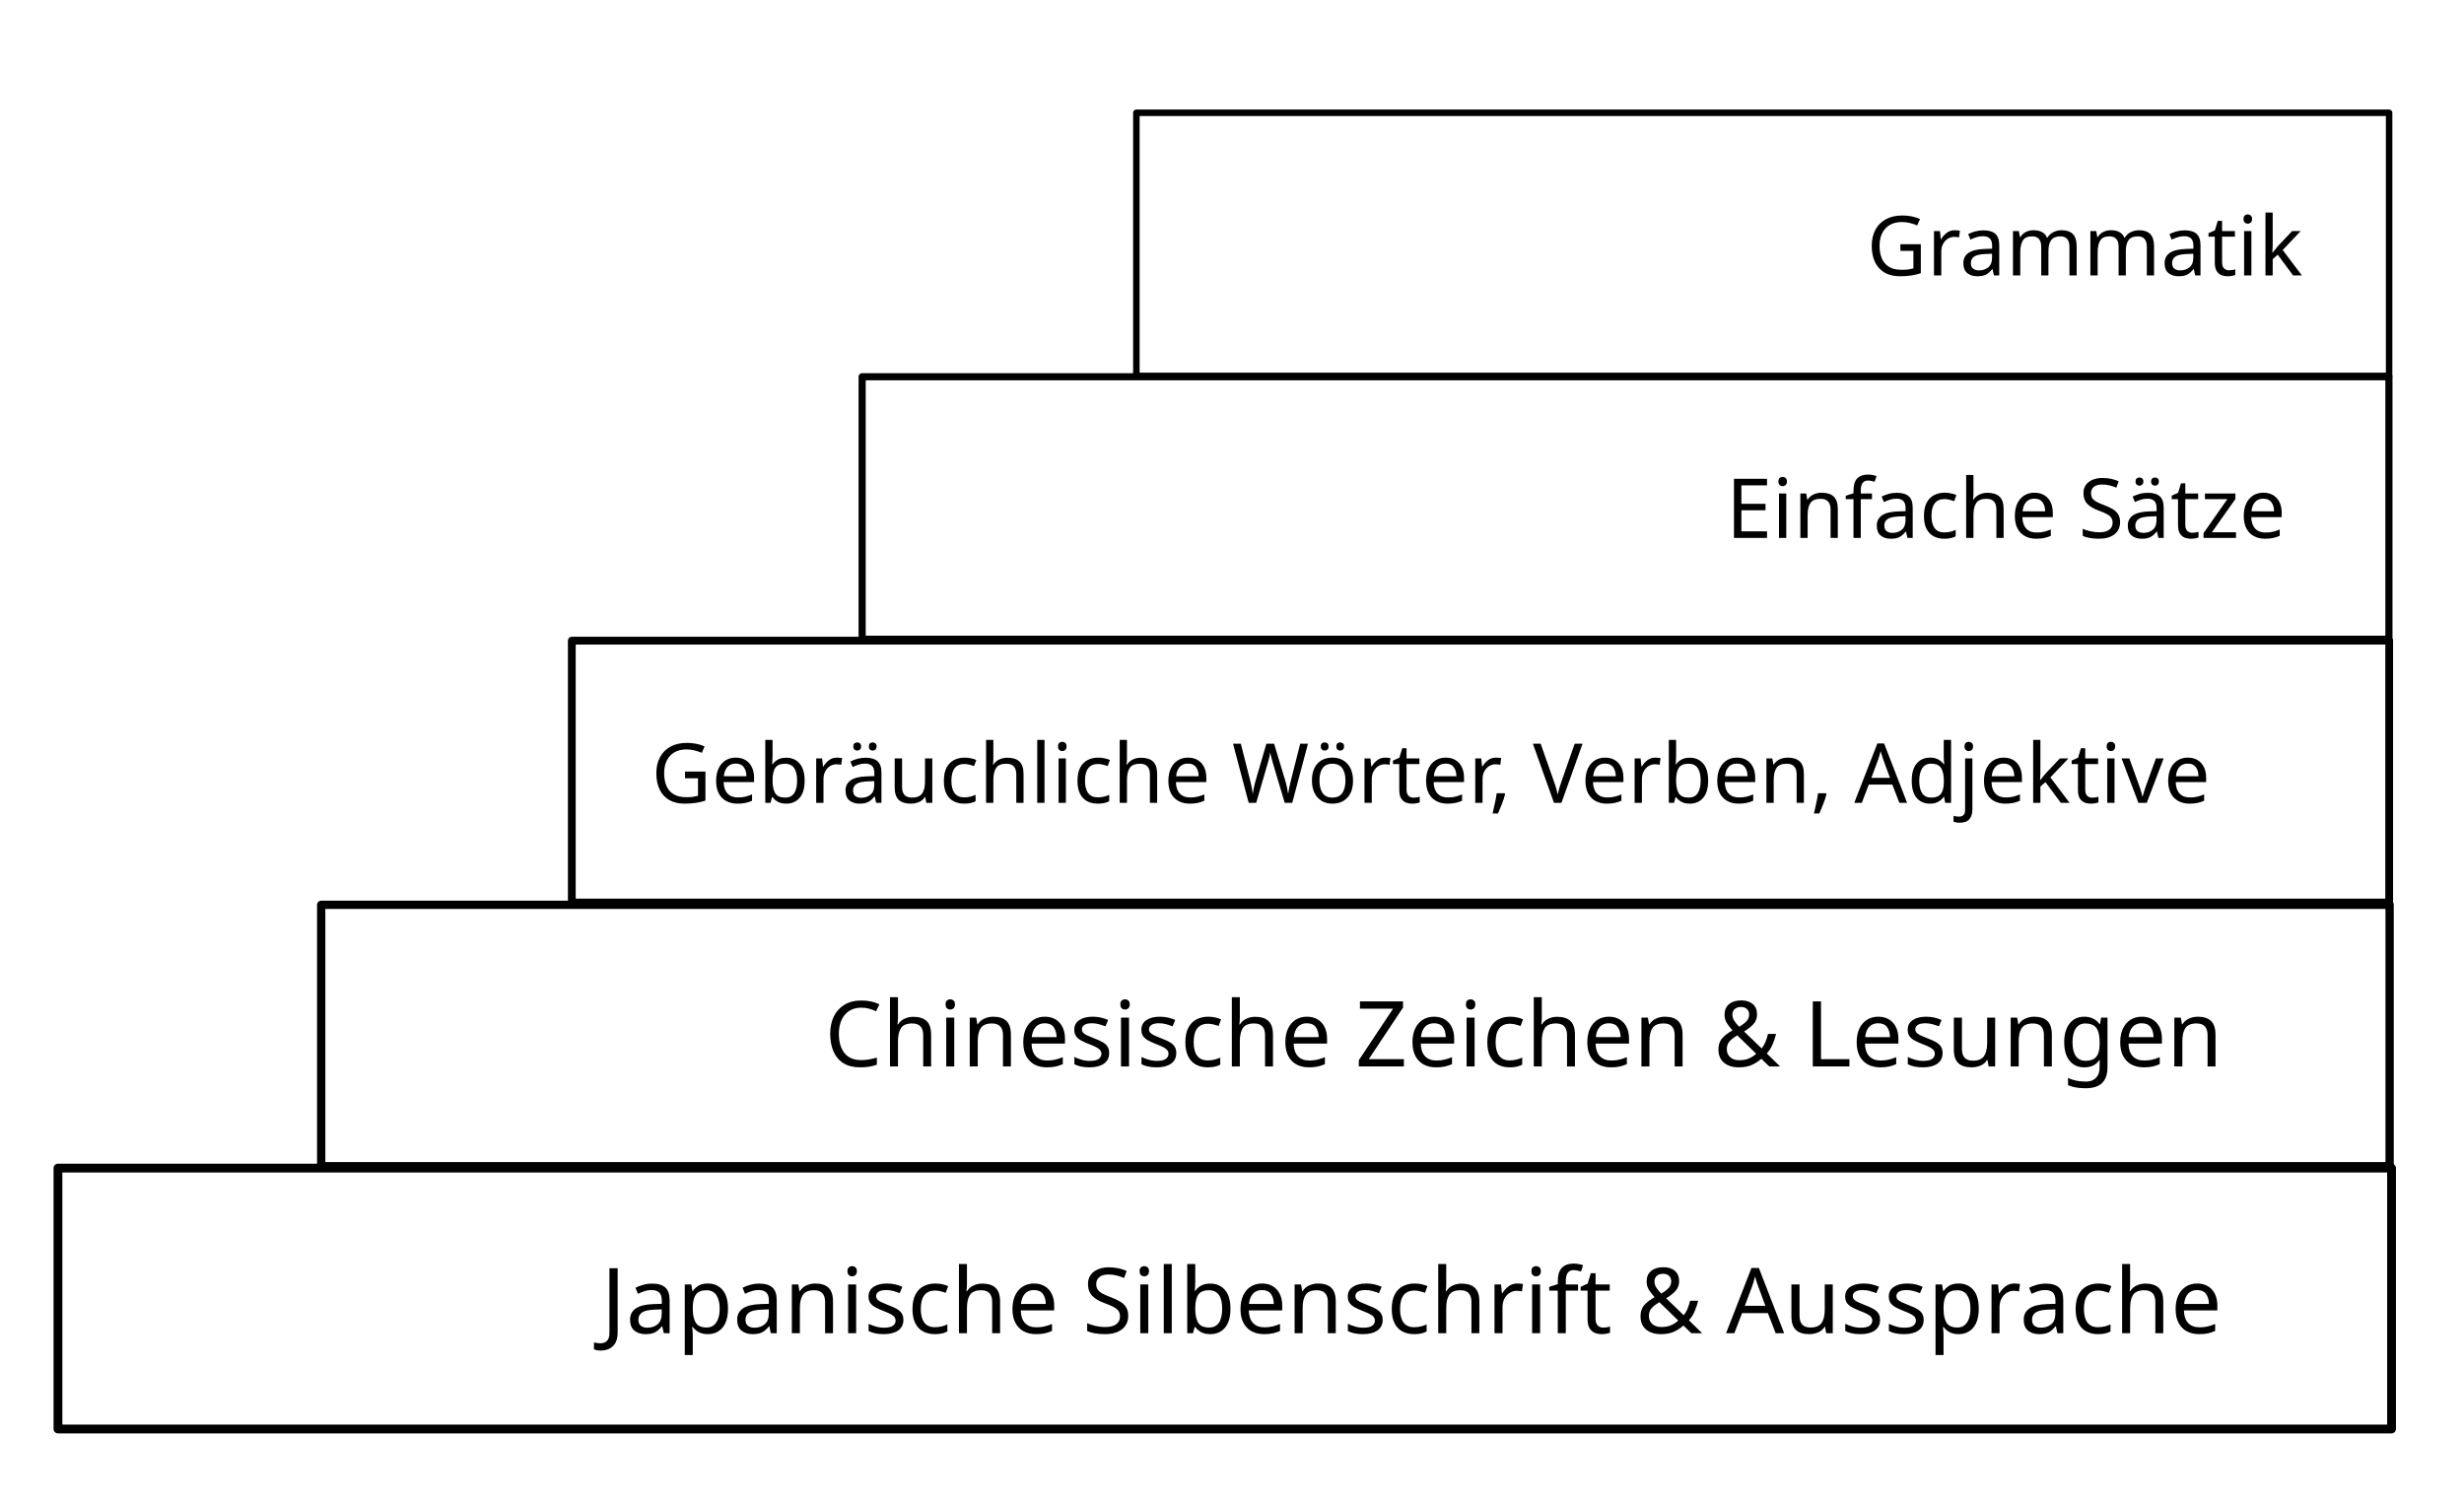
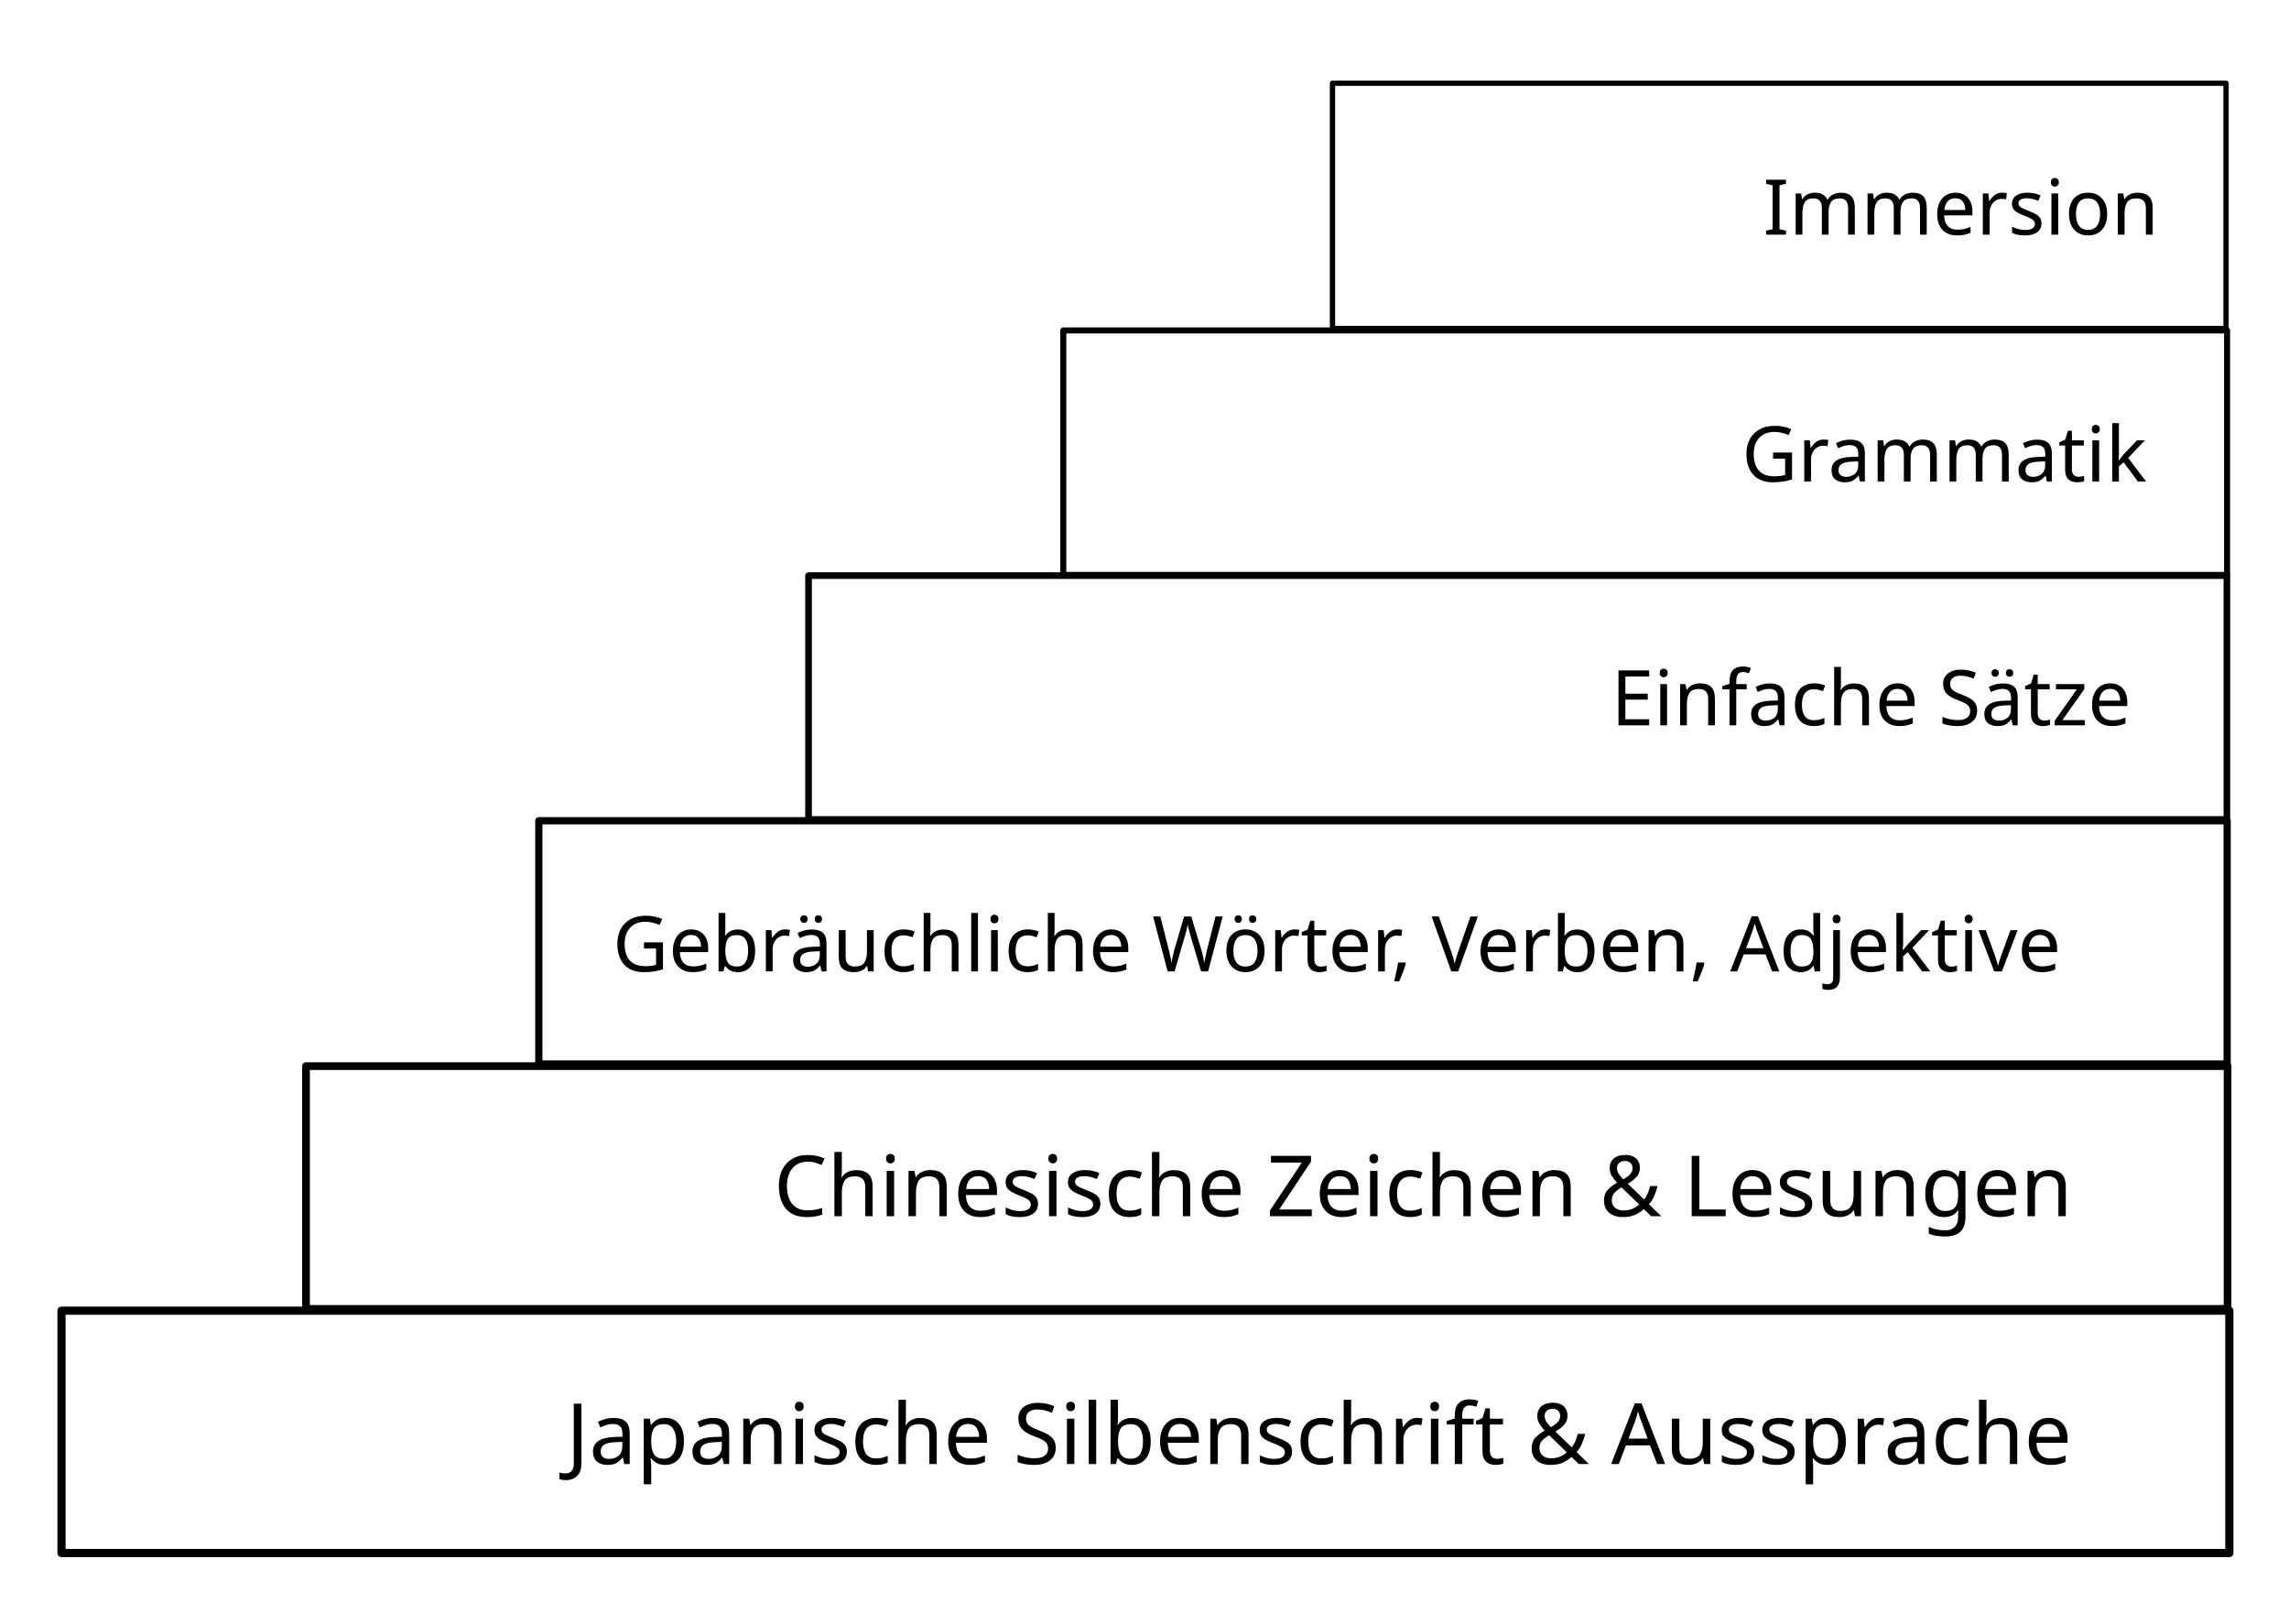
- <svg xmlns="http://www.w3.org/2000/svg" width="210mm" height="128mm" viewBox="0 0 210 128" version="1.1" id="svg1">
+ <svg xmlns="http://www.w3.org/2000/svg" width="210mm" height="149mm" viewBox="0 0 210 149" version="1.1" id="svg1">
  <defs id="defs1">
    <rect x="106.953" y="389.81" width="640.747" height="43.819" id="rect2" />
    <rect x="106.953" y="389.81" width="588.896" height="40.522" id="rect2-2" />
    <rect x="106.953" y="389.81" width="708.794" height="85.782" id="rect2-2-9" />
    <rect x="106.953" y="389.81" width="441.458" height="39.508" id="rect2-2-9-5" />
    <rect x="106.953" y="389.81" width="441.458" height="39.508" id="rect2-2-9-5-7" />
+     <rect x="106.953" y="389.81" width="441.458" height="39.508" id="rect2-2-9-5-7-7" />
  </defs>
  <g id="layer1">
-     <rect style="fill:#000000;fill-opacity:0;fill-rule:evenodd;stroke:#000000;stroke-width:0.75;stroke-linecap:square;stroke-linejoin:round;stroke-dashoffset:0.038;stroke-opacity:1" id="rect1" width="198.885" height="22.236" x="4.94" y="99.557" ry="0" />
-     <rect style="fill:#000000;fill-opacity:0;fill-rule:evenodd;stroke:#000000;stroke-width:0.707;stroke-linecap:square;stroke-linejoin:round;stroke-dashoffset:0.038;stroke-opacity:1" id="rect1-5" width="176.287" height="22.279" x="27.374" y="77.117" ry="0" />
-     <rect style="fill:#000000;fill-opacity:0;fill-rule:evenodd;stroke:#000000;stroke-width:0.663;stroke-linecap:square;stroke-linejoin:round;stroke-dashoffset:0.038;stroke-opacity:1" id="rect1-5-2" width="154.891" height="22.322" x="48.734" y="54.603" ry="0" />
-     <rect style="fill:#000000;fill-opacity:0;fill-rule:evenodd;stroke:#000000;stroke-width:0.609;stroke-linecap:square;stroke-linejoin:round;stroke-dashoffset:0.038;stroke-opacity:1" id="rect1-5-2-7" width="130.123" height="22.377" x="73.478" y="32.11" ry="0" />
-     <rect style="fill:#000000;fill-opacity:0;fill-rule:evenodd;stroke:#000000;stroke-width:0.552;stroke-linecap:square;stroke-linejoin:round;stroke-dashoffset:0.038;stroke-opacity:1" id="rect1-5-2-7-6" width="106.768" height="22.434" x="96.85" y="9.613" ry="0" />
-     <text xml:space="preserve" transform="matrix(0.2645833,0,0,0.2645833,2.33922,4.139215)" id="text1" style="font-style:normal;font-weight:normal;font-size:29.333px;line-height:100%;font-family:sans-serif;text-align:end;letter-spacing:0px;word-spacing:0px;white-space:pre;shape-inside:url(#rect2);shape-padding:1.73;display:inline;fill:#000000;fill-opacity:1;stroke:none;stroke-width:1px;stroke-linecap:butt;stroke-linejoin:miter;stroke-opacity:1" x="416.481" y="0">
-       <tspan x="184.769" y="413.827" id="tspan1">Japanische Silbenschrift &amp; Aussprache</tspan>
+     <rect style="fill:#000000;fill-opacity:0;fill-rule:evenodd;stroke:#000000;stroke-width:0.75;stroke-linecap:square;stroke-linejoin:round;stroke-dashoffset:0.038;stroke-opacity:1" id="rect1" width="198.885" height="22.236" x="5.641" y="120.265" ry="0" />
+     <rect style="fill:#000000;fill-opacity:0;fill-rule:evenodd;stroke:#000000;stroke-width:0.707;stroke-linecap:square;stroke-linejoin:round;stroke-dashoffset:0.038;stroke-opacity:1" id="rect1-5" width="176.287" height="22.279" x="28.075" y="97.825" ry="0" />
+     <rect style="fill:#000000;fill-opacity:0;fill-rule:evenodd;stroke:#000000;stroke-width:0.663;stroke-linecap:square;stroke-linejoin:round;stroke-dashoffset:0.038;stroke-opacity:1" id="rect1-5-2" width="154.891" height="22.322" x="49.434" y="75.311" ry="0" />
+     <rect style="fill:#000000;fill-opacity:0;fill-rule:evenodd;stroke:#000000;stroke-width:0.609;stroke-linecap:square;stroke-linejoin:round;stroke-dashoffset:0.038;stroke-opacity:1" id="rect1-5-2-7" width="130.123" height="22.377" x="74.179" y="52.818" ry="0" />
+     <rect style="fill:#000000;fill-opacity:0;fill-rule:evenodd;stroke:#000000;stroke-width:0.552;stroke-linecap:square;stroke-linejoin:round;stroke-dashoffset:0.038;stroke-opacity:1" id="rect1-5-2-7-6" width="106.768" height="22.434" x="97.551" y="30.321" ry="0" />
+     <text xml:space="preserve" transform="matrix(0.2645833,0,0,0.2645833,3.039714,24.8472)" id="text1" style="font-style:normal;font-weight:normal;font-size:29.333px;line-height:100%;font-family:sans-serif;text-align:end;letter-spacing:0px;word-spacing:0px;white-space:pre;shape-inside:url(#rect2);shape-padding:1.73;display:inline;fill:#000000;fill-opacity:1;stroke:none;stroke-width:1px;stroke-linecap:butt;stroke-linejoin:miter;stroke-opacity:1" x="416.481" y="0">
+       <tspan x="184.769" y="413.827" id="tspan6">Japanische Silbenschrift &amp; Aussprache</tspan>
    </text>
-     <text xml:space="preserve" transform="matrix(0.2645833,0,0,0.2645833,41.98618,-18.1419)" id="text1-1" style="font-style:normal;font-weight:normal;font-size:29.333px;line-height:100%;font-family:sans-serif;letter-spacing:0px;word-spacing:0px;white-space:pre;shape-inside:url(#rect2-2);display:inline;fill:#000000;fill-opacity:1;stroke:none;stroke-width:1px;stroke-linecap:butt;stroke-linejoin:miter;stroke-opacity:1">
-       <tspan x="106.953" y="412.097" id="tspan2">Chinesische Zeichen &amp; Lesungen</tspan>
+     <text xml:space="preserve" transform="matrix(0.2645833,0,0,0.2645833,42.68667,2.566078)" id="text1-1" style="font-style:normal;font-weight:normal;font-size:29.333px;line-height:100%;font-family:sans-serif;letter-spacing:0px;word-spacing:0px;white-space:pre;shape-inside:url(#rect2-2);display:inline;fill:#000000;fill-opacity:1;stroke:none;stroke-width:1px;stroke-linecap:butt;stroke-linejoin:miter;stroke-opacity:1">
+       <tspan x="106.953" y="412.097" id="tspan7">Chinesische Zeichen &amp; Lesungen</tspan>
    </text>
-     <text xml:space="preserve" transform="matrix(0.2645833,0,0,0.2645833,27.21043,-40.07215)" id="text1-1-0" style="font-style:normal;font-weight:normal;font-size:26.667px;line-height:100%;font-family:sans-serif;letter-spacing:0px;word-spacing:0px;white-space:pre;shape-inside:url(#rect2-2-9);display:inline;fill:#000000;fill-opacity:1;stroke:none;stroke-width:1px;stroke-linecap:butt;stroke-linejoin:miter;stroke-opacity:1">
-       <tspan x="106.953" y="410.071" id="tspan3">Gebräuchliche Wörter, Verben, Adjektive</tspan>
+     <text xml:space="preserve" transform="matrix(0.2645833,0,0,0.2645833,27.91092,-19.36416)" id="text1-1-0" style="font-style:normal;font-weight:normal;font-size:26.667px;line-height:100%;font-family:sans-serif;letter-spacing:0px;word-spacing:0px;white-space:pre;shape-inside:url(#rect2-2-9);display:inline;fill:#000000;fill-opacity:1;stroke:none;stroke-width:1px;stroke-linecap:butt;stroke-linejoin:miter;stroke-opacity:1">
+       <tspan x="106.953" y="410.071" id="tspan8">Gebräuchliche Wörter, Verben, Adjektive</tspan>
    </text>
-     <text xml:space="preserve" transform="matrix(0.2645833,0,0,0.2645833,54.24096,-62.65147)" id="text1-1-0-2" style="font-style:normal;font-weight:normal;font-size:26.667px;line-height:100%;font-family:sans-serif;text-align:end;letter-spacing:0px;word-spacing:0px;white-space:pre;shape-inside:url(#rect2-2-9-5);display:inline;fill:#000000;fill-opacity:1;stroke:none;stroke-width:1px;stroke-linecap:butt;stroke-linejoin:miter;stroke-opacity:1" x="193.425" y="0">
-       <tspan x="350.949" y="410.071" id="tspan4">Einfache Sätze</tspan>
+     <text xml:space="preserve" transform="matrix(0.2645833,0,0,0.2645833,54.94145,-41.94348)" id="text1-1-0-2" style="font-style:normal;font-weight:normal;font-size:26.667px;line-height:100%;font-family:sans-serif;text-align:end;letter-spacing:0px;word-spacing:0px;white-space:pre;shape-inside:url(#rect2-2-9-5);display:inline;fill:#000000;fill-opacity:1;stroke:none;stroke-width:1px;stroke-linecap:butt;stroke-linejoin:miter;stroke-opacity:1" x="193.425" y="0">
+       <tspan x="350.949" y="410.071" id="tspan9">Einfache Sätze</tspan>
    </text>
-     <text xml:space="preserve" transform="matrix(0.2645833,0,0,0.2645833,53.56715,-85.02179)" id="text1-1-0-2-6" style="font-style:normal;font-weight:normal;font-size:26.667px;line-height:100%;font-family:sans-serif;text-align:end;letter-spacing:0px;word-spacing:0px;white-space:pre;shape-inside:url(#rect2-2-9-5-7);display:inline;fill:#000000;fill-opacity:1;stroke:none;stroke-width:1px;stroke-linecap:butt;stroke-linejoin:miter;stroke-opacity:1" x="193.425" y="0">
-       <tspan x="398.84" y="410.071" id="tspan5">Grammatik</tspan>
+     <text xml:space="preserve" transform="matrix(0.2645833,0,0,0.2645833,54.26764,-64.31381)" id="text1-1-0-2-6" style="font-style:normal;font-weight:normal;font-size:26.667px;line-height:100%;font-family:sans-serif;text-align:end;letter-spacing:0px;word-spacing:0px;white-space:pre;shape-inside:url(#rect2-2-9-5-7);display:inline;fill:#000000;fill-opacity:1;stroke:none;stroke-width:1px;stroke-linecap:butt;stroke-linejoin:miter;stroke-opacity:1" x="193.425" y="0">
+       <tspan x="398.84" y="410.071" id="tspan10">Grammatik</tspan>
+     </text>
+     <rect style="fill:#000000;fill-opacity:0;fill-rule:evenodd;stroke:#000000;stroke-width:0.484;stroke-linecap:square;stroke-linejoin:round;stroke-dashoffset:0.038;stroke-opacity:1" id="rect1-5-2-7-6-3" width="81.981" height="22.501" x="122.245" y="7.637" ry="0" />
+     <text xml:space="preserve" transform="matrix(0.2645833,0,0,0.2645833,54.14058,-86.96415)" id="text1-1-0-2-6-5" style="font-style:normal;font-weight:normal;font-size:26.667px;line-height:100%;font-family:sans-serif;text-align:end;letter-spacing:0px;word-spacing:0px;white-space:pre;shape-inside:url(#rect2-2-9-5-7-7);display:inline;fill:#000000;fill-opacity:1;stroke:none;stroke-width:1px;stroke-linecap:butt;stroke-linejoin:miter;stroke-opacity:1" x="193.425" y="0">
+       <tspan x="406.704" y="410.071" id="tspan11">Immersion</tspan>
    </text>
  </g>
</svg>
